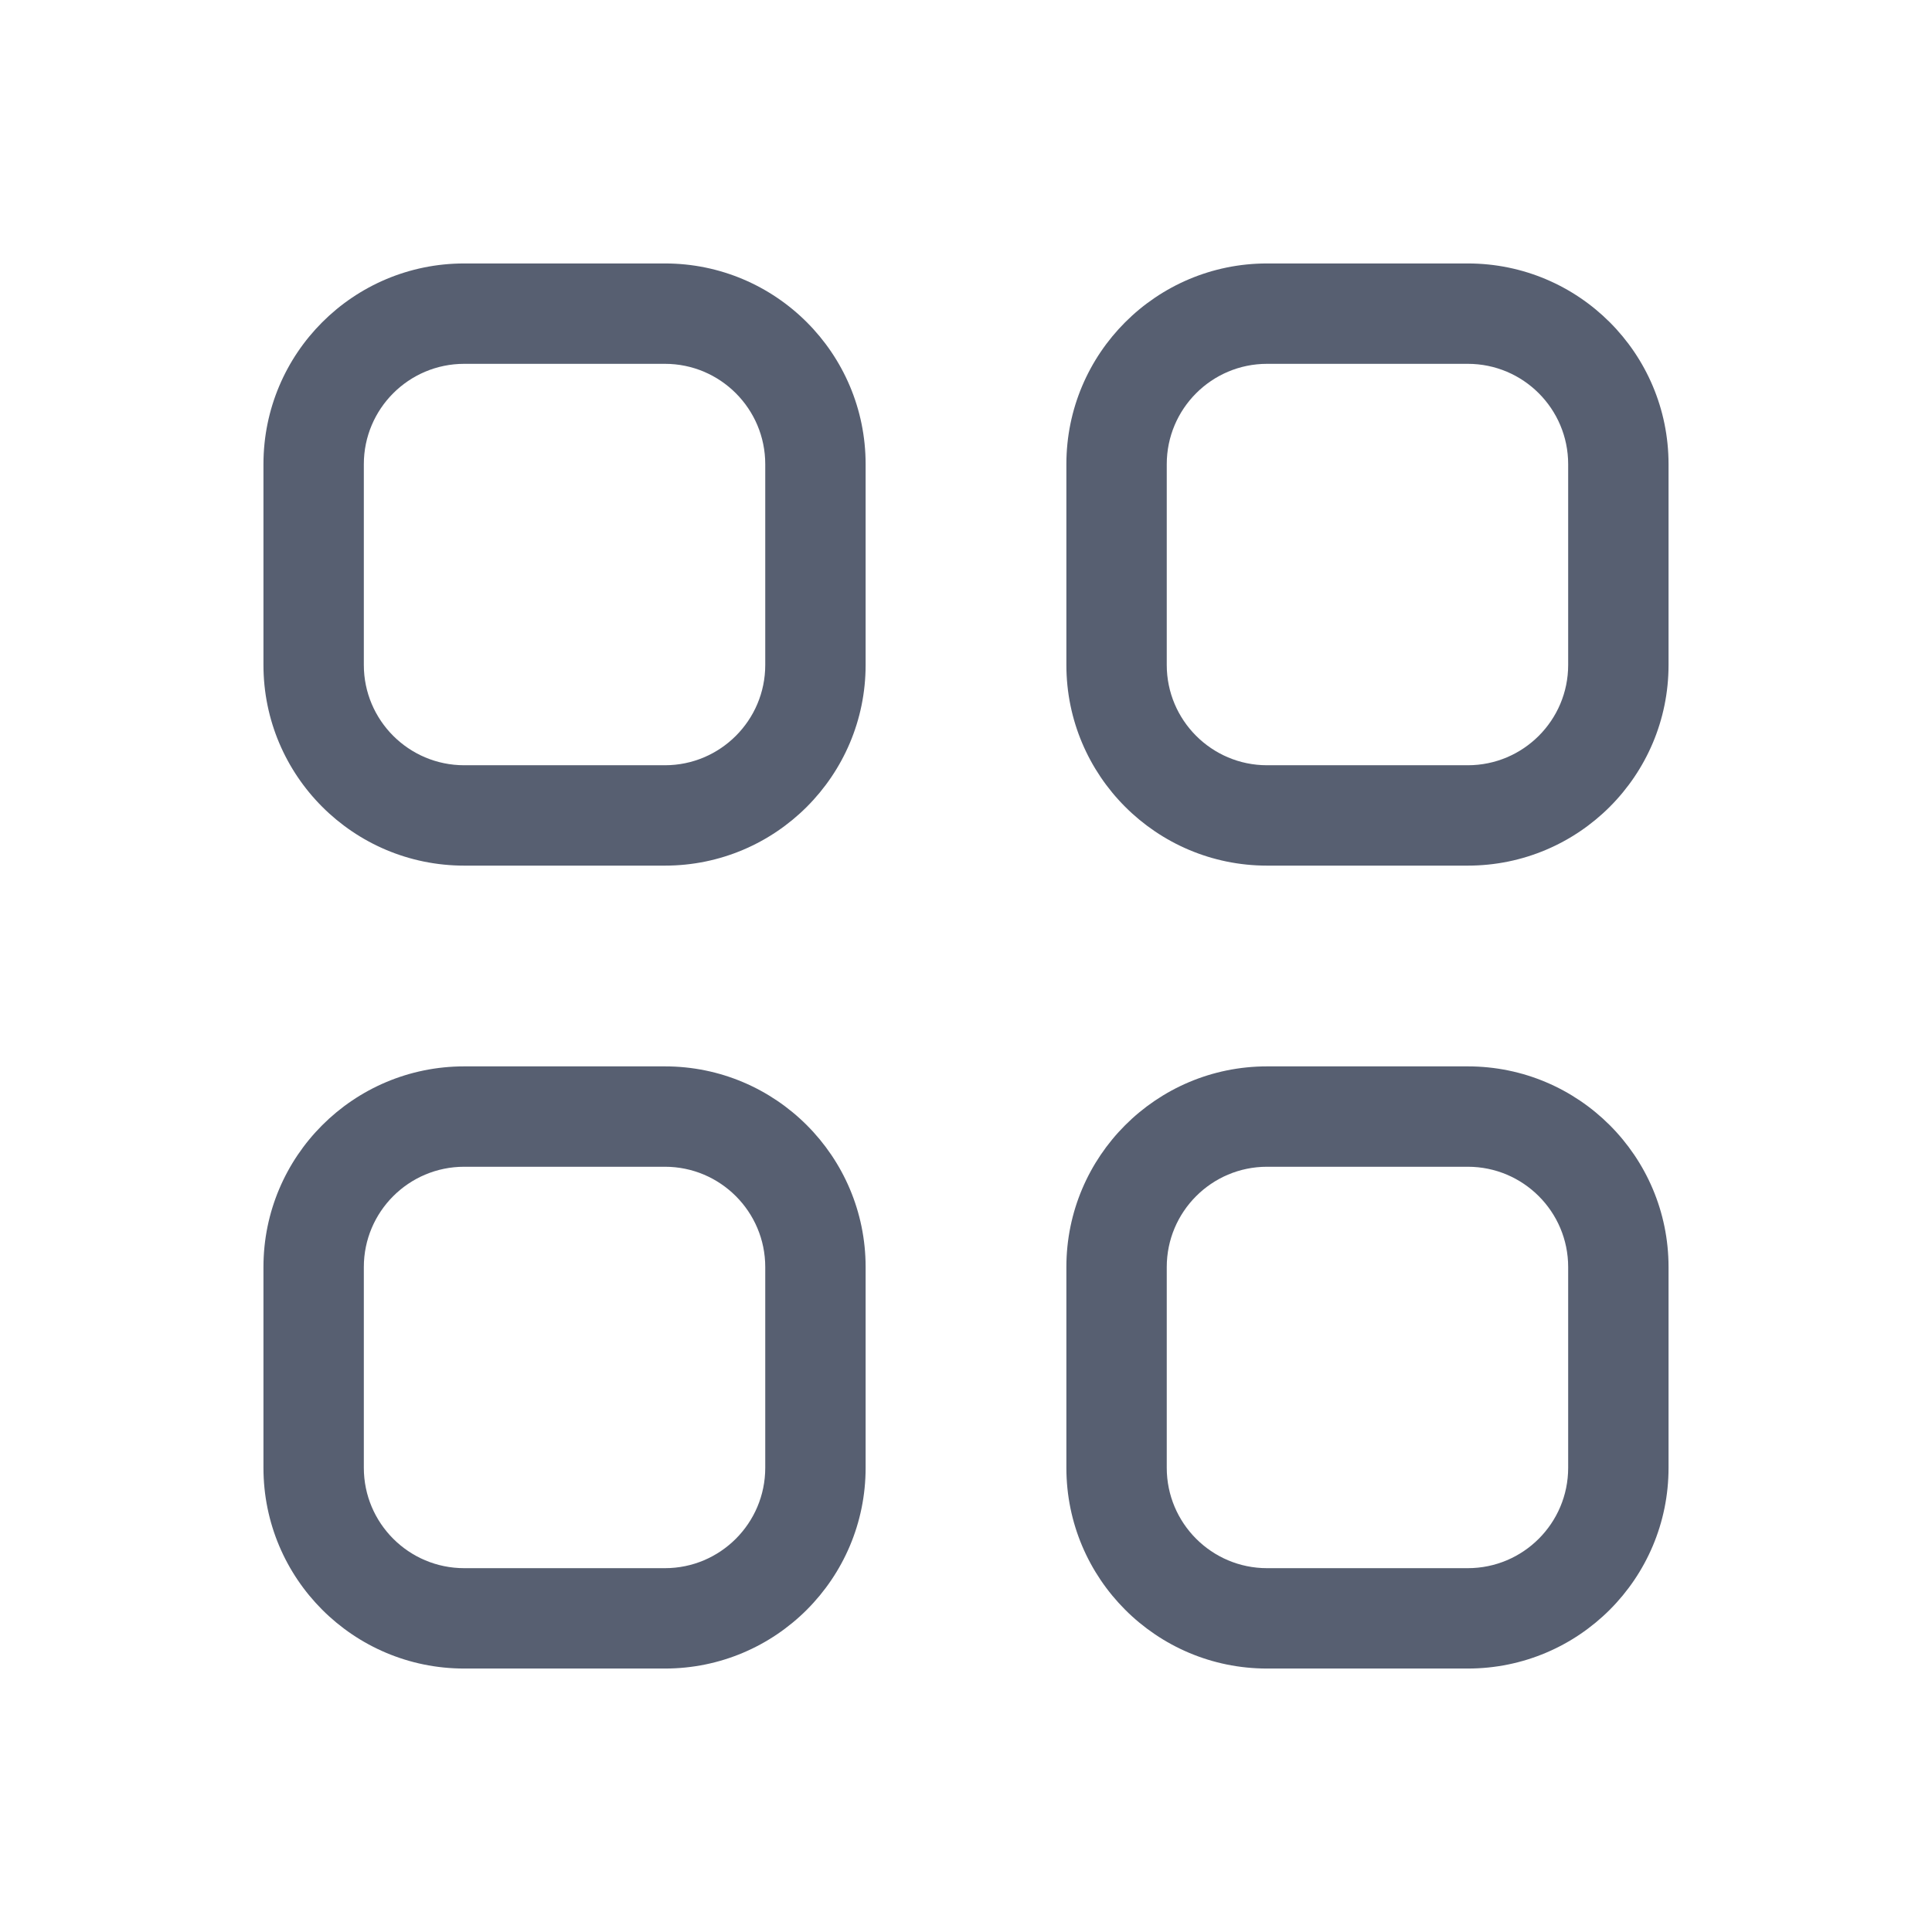
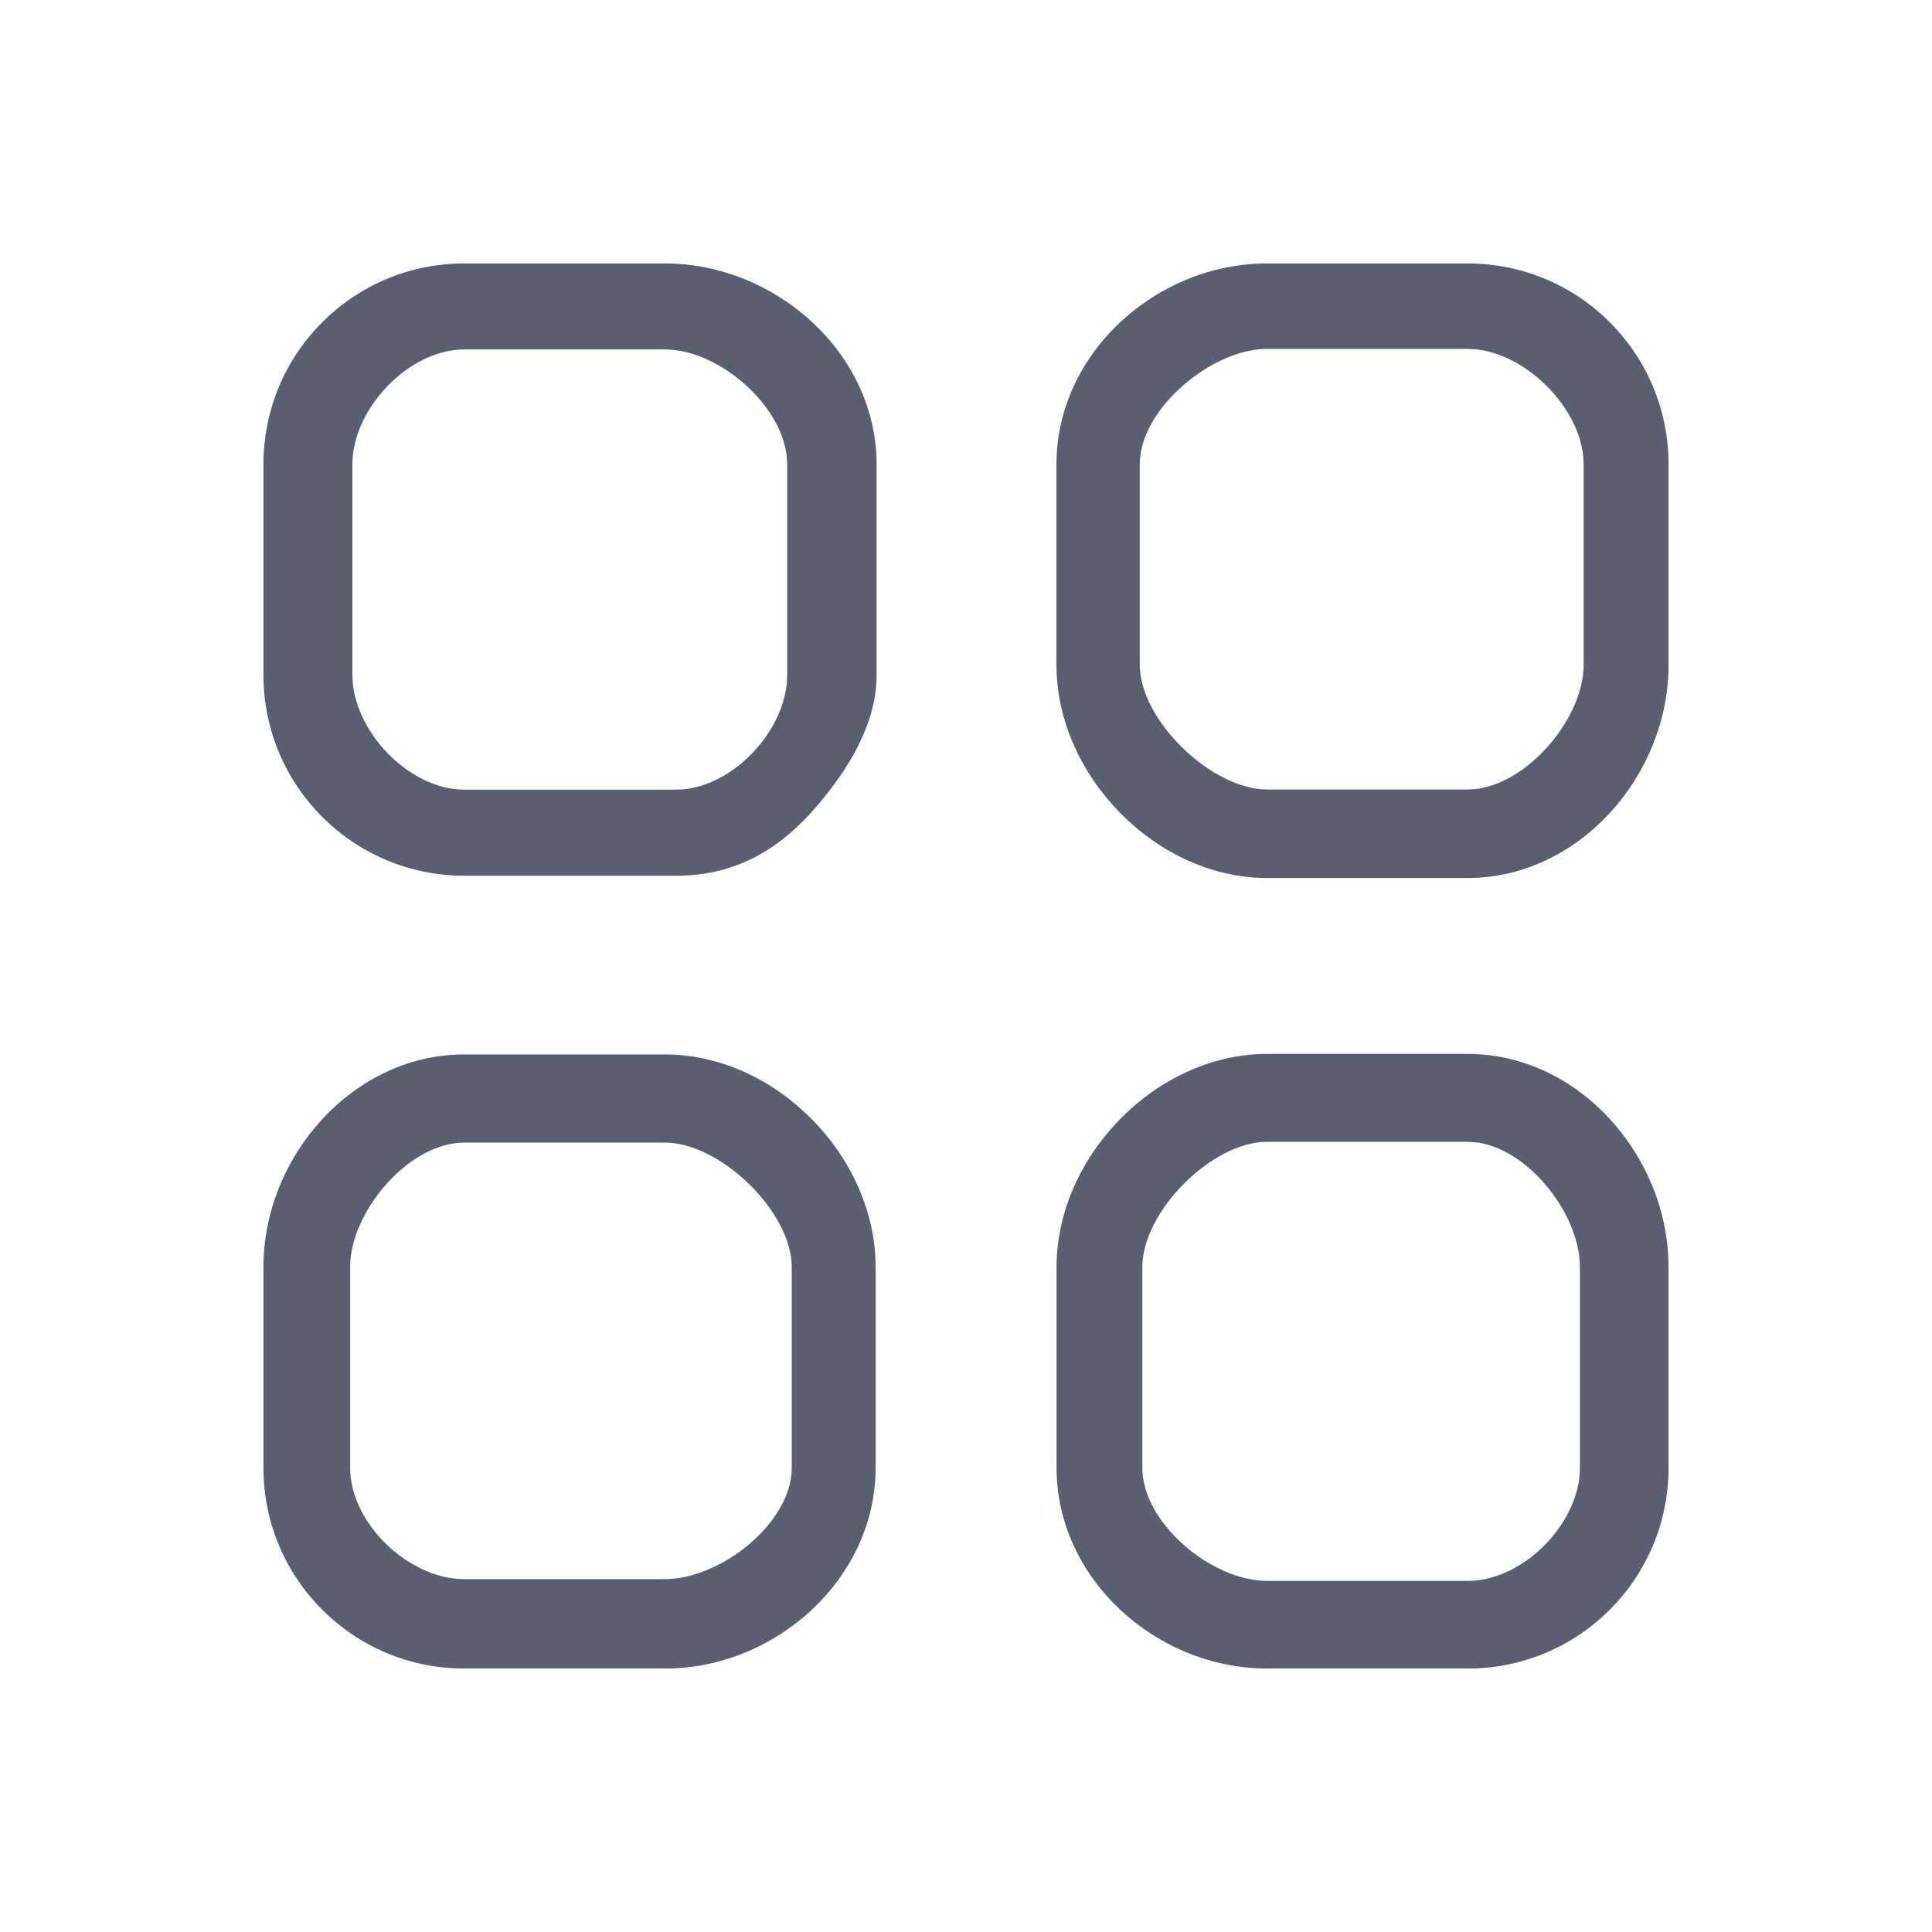
<svg xmlns="http://www.w3.org/2000/svg" width="100%" height="100%" viewBox="0 0 22 22" version="1.1" xml:space="preserve" style="fill-rule:evenodd;clip-rule:evenodd;stroke-linejoin:round;stroke-miterlimit:1.414;">
-   <path d="M17.857,7.572C17.857,8.202 17.345,8.714 16.714,8.714L14.428,8.714C13.798,8.714 13.286,8.202 13.286,7.572L13.286,5.286C13.286,4.655 13.798,4.143 14.428,4.143L16.714,4.143C17.345,4.143 17.857,4.655 17.857,5.286L17.857,7.572ZM16.714,3L14.428,3C13.167,3 12.143,4.023 12.143,5.286L12.143,7.572C12.143,8.833 13.167,9.857 14.428,9.857L16.714,9.857C17.977,9.857 19,8.833 19,7.572L19,5.286C19,4.023 17.977,3 16.714,3ZM17.857,16.714C17.857,17.345 17.345,17.857 16.714,17.857L14.428,17.857C13.798,17.857 13.286,17.345 13.286,16.714L13.286,14.428C13.286,13.798 13.798,13.286 14.428,13.286L16.714,13.286C17.345,13.286 17.857,13.798 17.857,14.428L17.857,16.714ZM16.714,12.143L14.428,12.143C13.167,12.143 12.143,13.167 12.143,14.428L12.143,16.714C12.143,17.977 13.167,19 14.428,19L16.714,19C17.977,19 19,17.977 19,16.714L19,14.428C19,13.167 17.977,12.143 16.714,12.143ZM8.714,7.572C8.714,8.202 8.202,8.714 7.572,8.714L5.286,8.714C4.655,8.714 4.143,8.202 4.143,7.572L4.143,5.286C4.143,4.655 4.655,4.143 5.286,4.143L7.572,4.143C8.202,4.143 8.714,4.655 8.714,5.286L8.714,7.572ZM7.572,3L5.286,3C4.023,3 3,4.023 3,5.286L3,7.572C3,8.833 4.023,9.857 5.286,9.857L7.572,9.857C8.833,9.857 9.857,8.833 9.857,7.572L9.857,5.286C9.857,4.023 8.833,3 7.572,3ZM8.714,16.714C8.714,17.345 8.202,17.857 7.572,17.857L5.286,17.857C4.655,17.857 4.143,17.345 4.143,16.714L4.143,14.428C4.143,13.798 4.655,13.286 5.286,13.286L7.572,13.286C8.202,13.286 8.714,13.798 8.714,14.428L8.714,16.714ZM7.572,12.143L5.286,12.143C4.023,12.143 3,13.167 3,14.428L3,16.714C3,17.977 4.023,19 5.286,19L7.572,19C8.833,19 9.857,17.977 9.857,16.714L9.857,14.428C9.857,13.167 8.833,12.143 7.572,12.143Z" style="fill:rgb(87,95,113);" />
+   <path d="M18.033,7.572C18.033,8.202 17.345,8.99 16.714,8.99L14.428,8.99C13.798,8.99 12.979,8.202 12.979,7.572L12.979,5.286C12.979,4.655 13.798,3.973 14.428,3.973L16.714,3.973C17.345,3.973 18.033,4.655 18.033,5.286L18.033,7.572ZM16.714,3L14.428,3C13.167,3 12.03,4.023 12.03,5.286L12.03,7.572C12.03,8.833 13.167,9.998 14.428,9.998L16.714,9.998C17.977,9.998 19,8.833 19,7.572L19,5.286C19,4.023 17.977,3 16.714,3ZM17.991,16.714C17.991,17.345 17.345,18.002 16.714,18.002L14.428,18.002C13.798,18.002 13.008,17.345 13.008,16.714L13.008,14.428C13.008,13.798 13.798,13.002 14.428,13.002L16.714,13.002C17.345,13.002 17.991,13.798 17.991,14.428L17.991,16.714ZM16.714,12.001L14.428,12.001C13.167,12.001 12.031,13.167 12.031,14.428L12.031,16.714C12.031,17.977 13.167,19 14.428,19L16.714,19C17.977,19 19,17.977 19,16.714L19,14.428C19,13.167 17.977,12.001 16.714,12.001ZM8.964,7.687C8.964,8.317 8.328,8.992 7.698,8.992L5.286,8.992C4.655,8.992 4.013,8.317 4.013,7.687L4.013,5.286C4.013,4.655 4.655,3.979 5.286,3.979L7.572,3.979C8.202,3.979 8.964,4.655 8.964,5.286L8.964,7.687ZM7.572,3L5.286,3C4.023,3 3,4.023 3,5.286L3,7.687C3,8.948 4.023,9.972 5.286,9.972L7.698,9.972C8.397,9.972 8.898,9.657 9.317,9.161C9.654,8.763 9.982,8.249 9.982,7.687L9.982,5.286C9.982,4.023 8.833,3 7.572,3ZM9.016,16.714C9.016,17.345 8.202,17.982 7.572,17.982L5.286,17.982C4.655,17.982 3.987,17.345 3.987,16.714L3.987,14.428C3.987,13.798 4.655,13.011 5.286,13.011L7.572,13.011C8.202,13.011 9.016,13.798 9.016,14.428L9.016,16.714ZM7.572,12.007L5.286,12.007C4.023,12.007 3,13.167 3,14.428L3,16.714C3,17.977 4.023,19 5.286,19L7.572,19C8.833,19 9.971,17.977 9.971,16.714L9.971,14.428C9.971,13.167 8.833,12.007 7.572,12.007Z" style="fill:rgb(87,95,113);" />
</svg>
